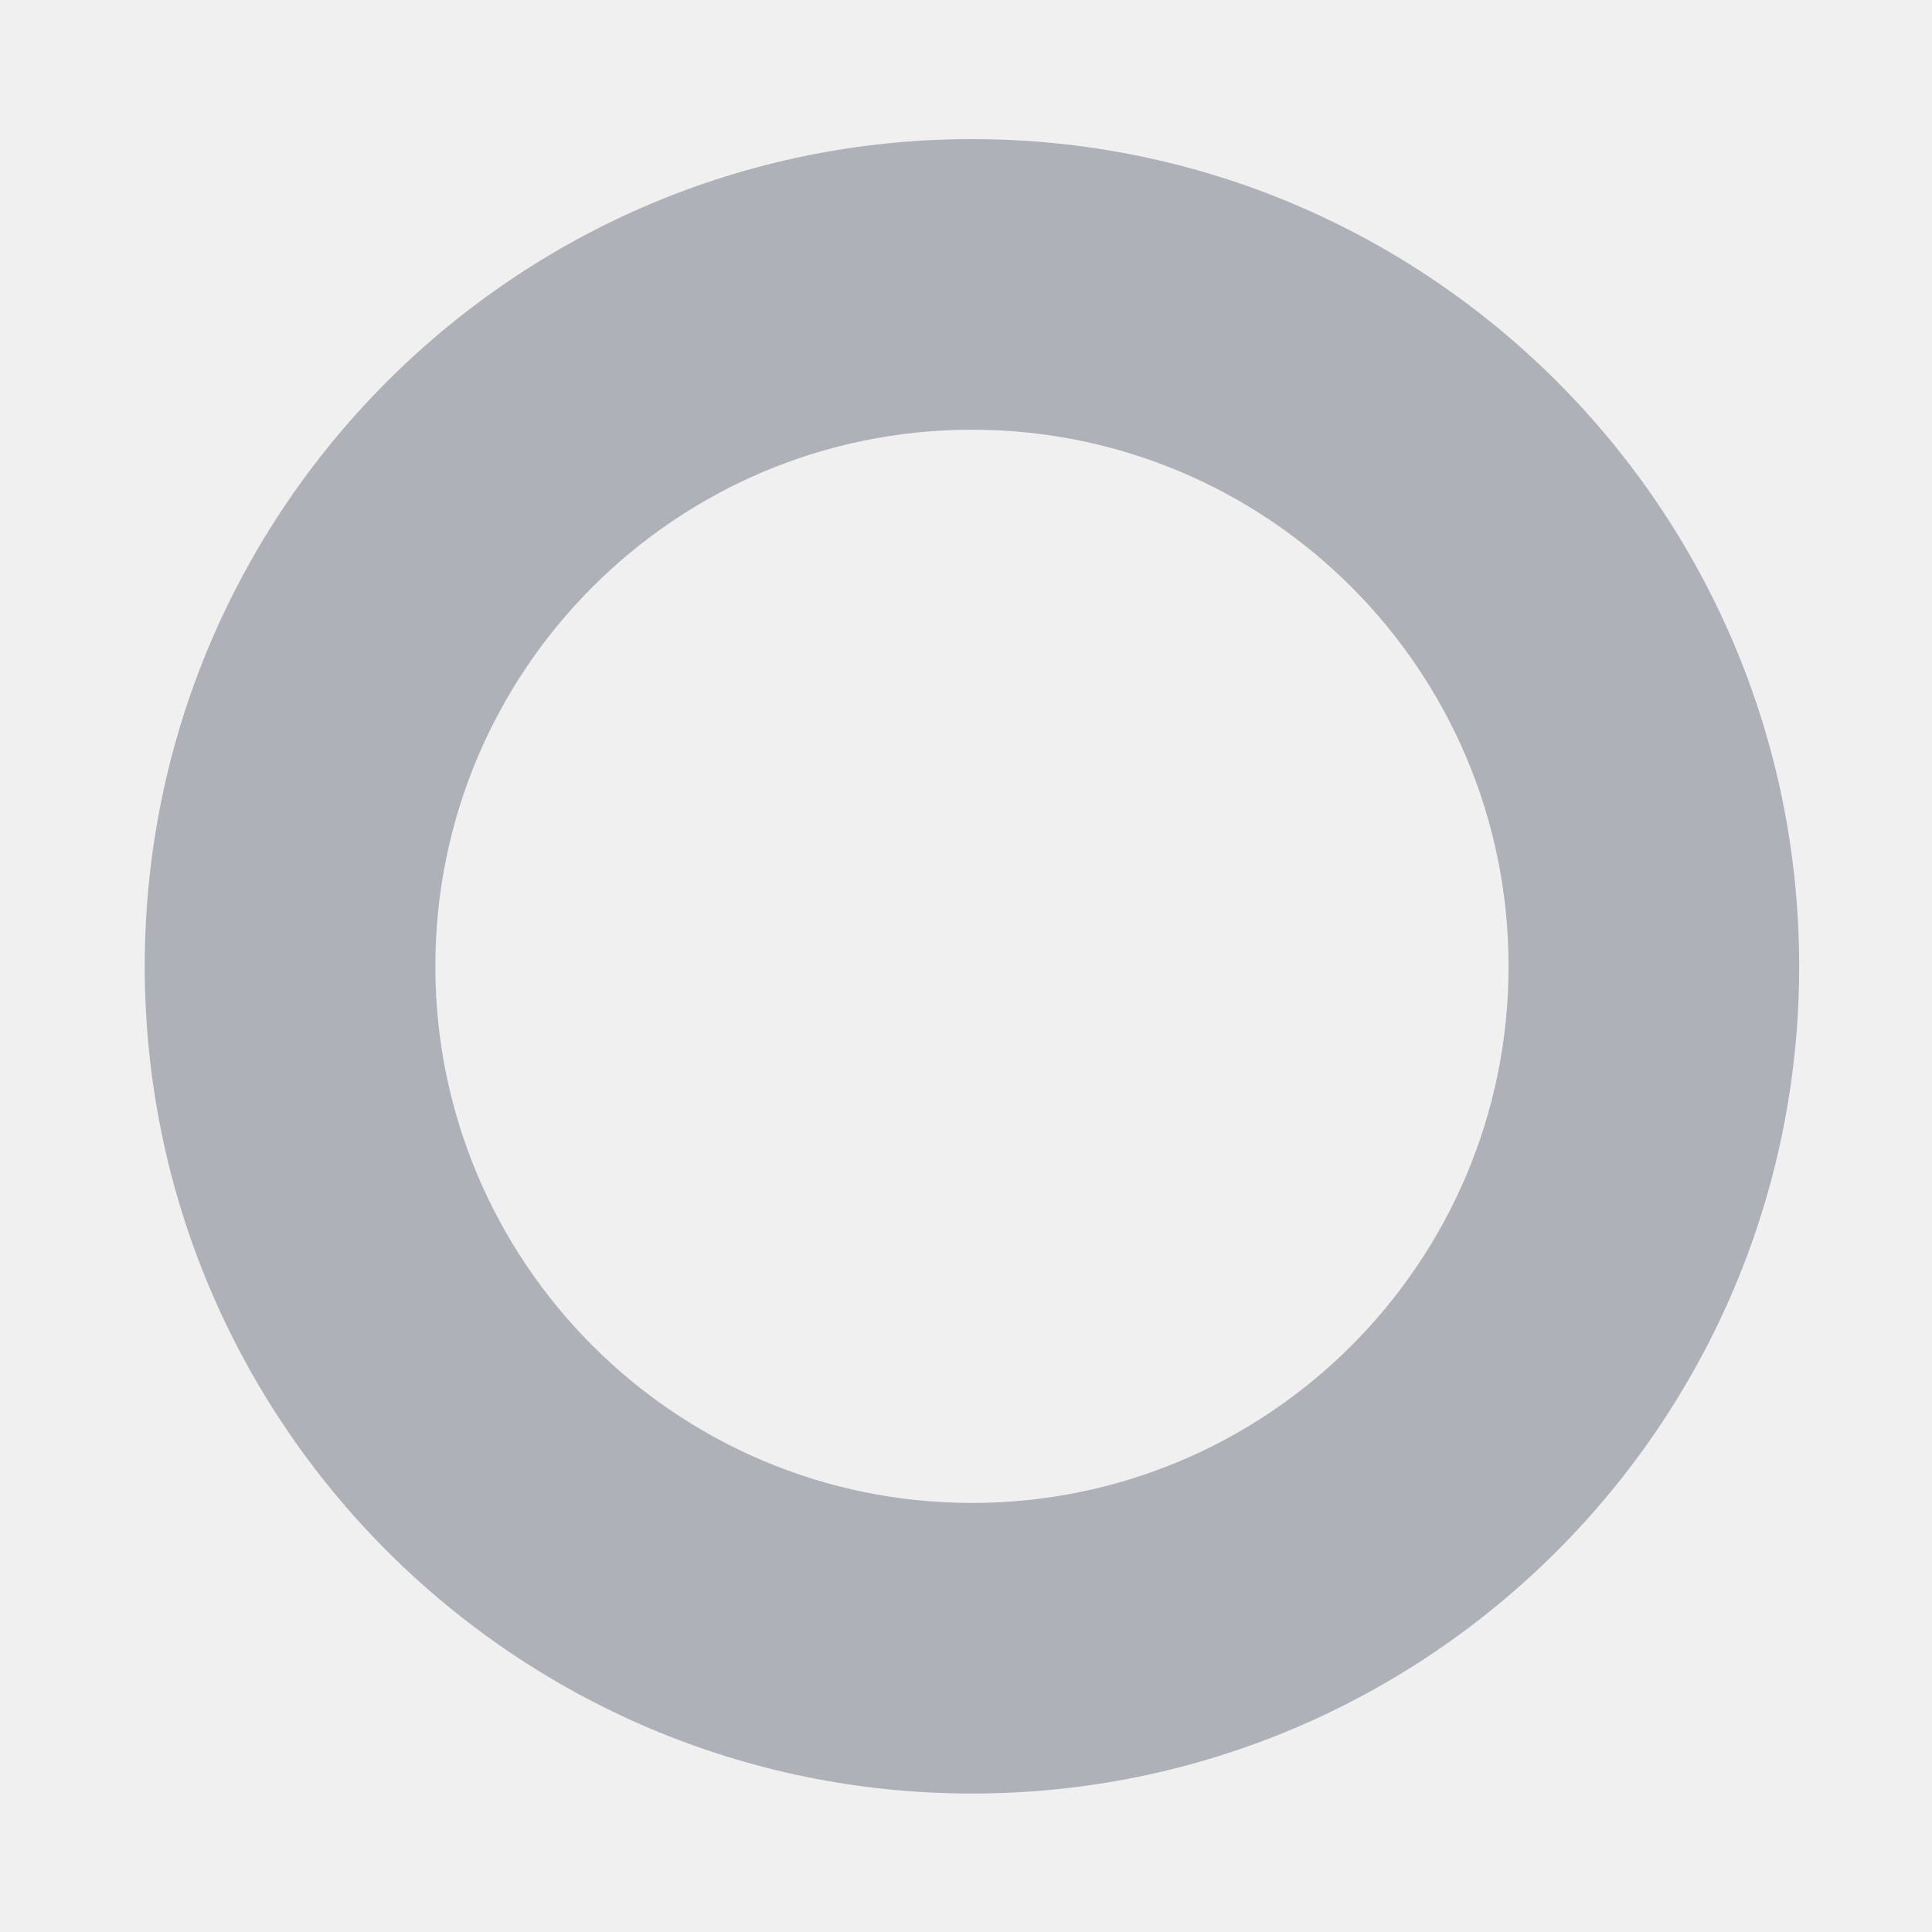
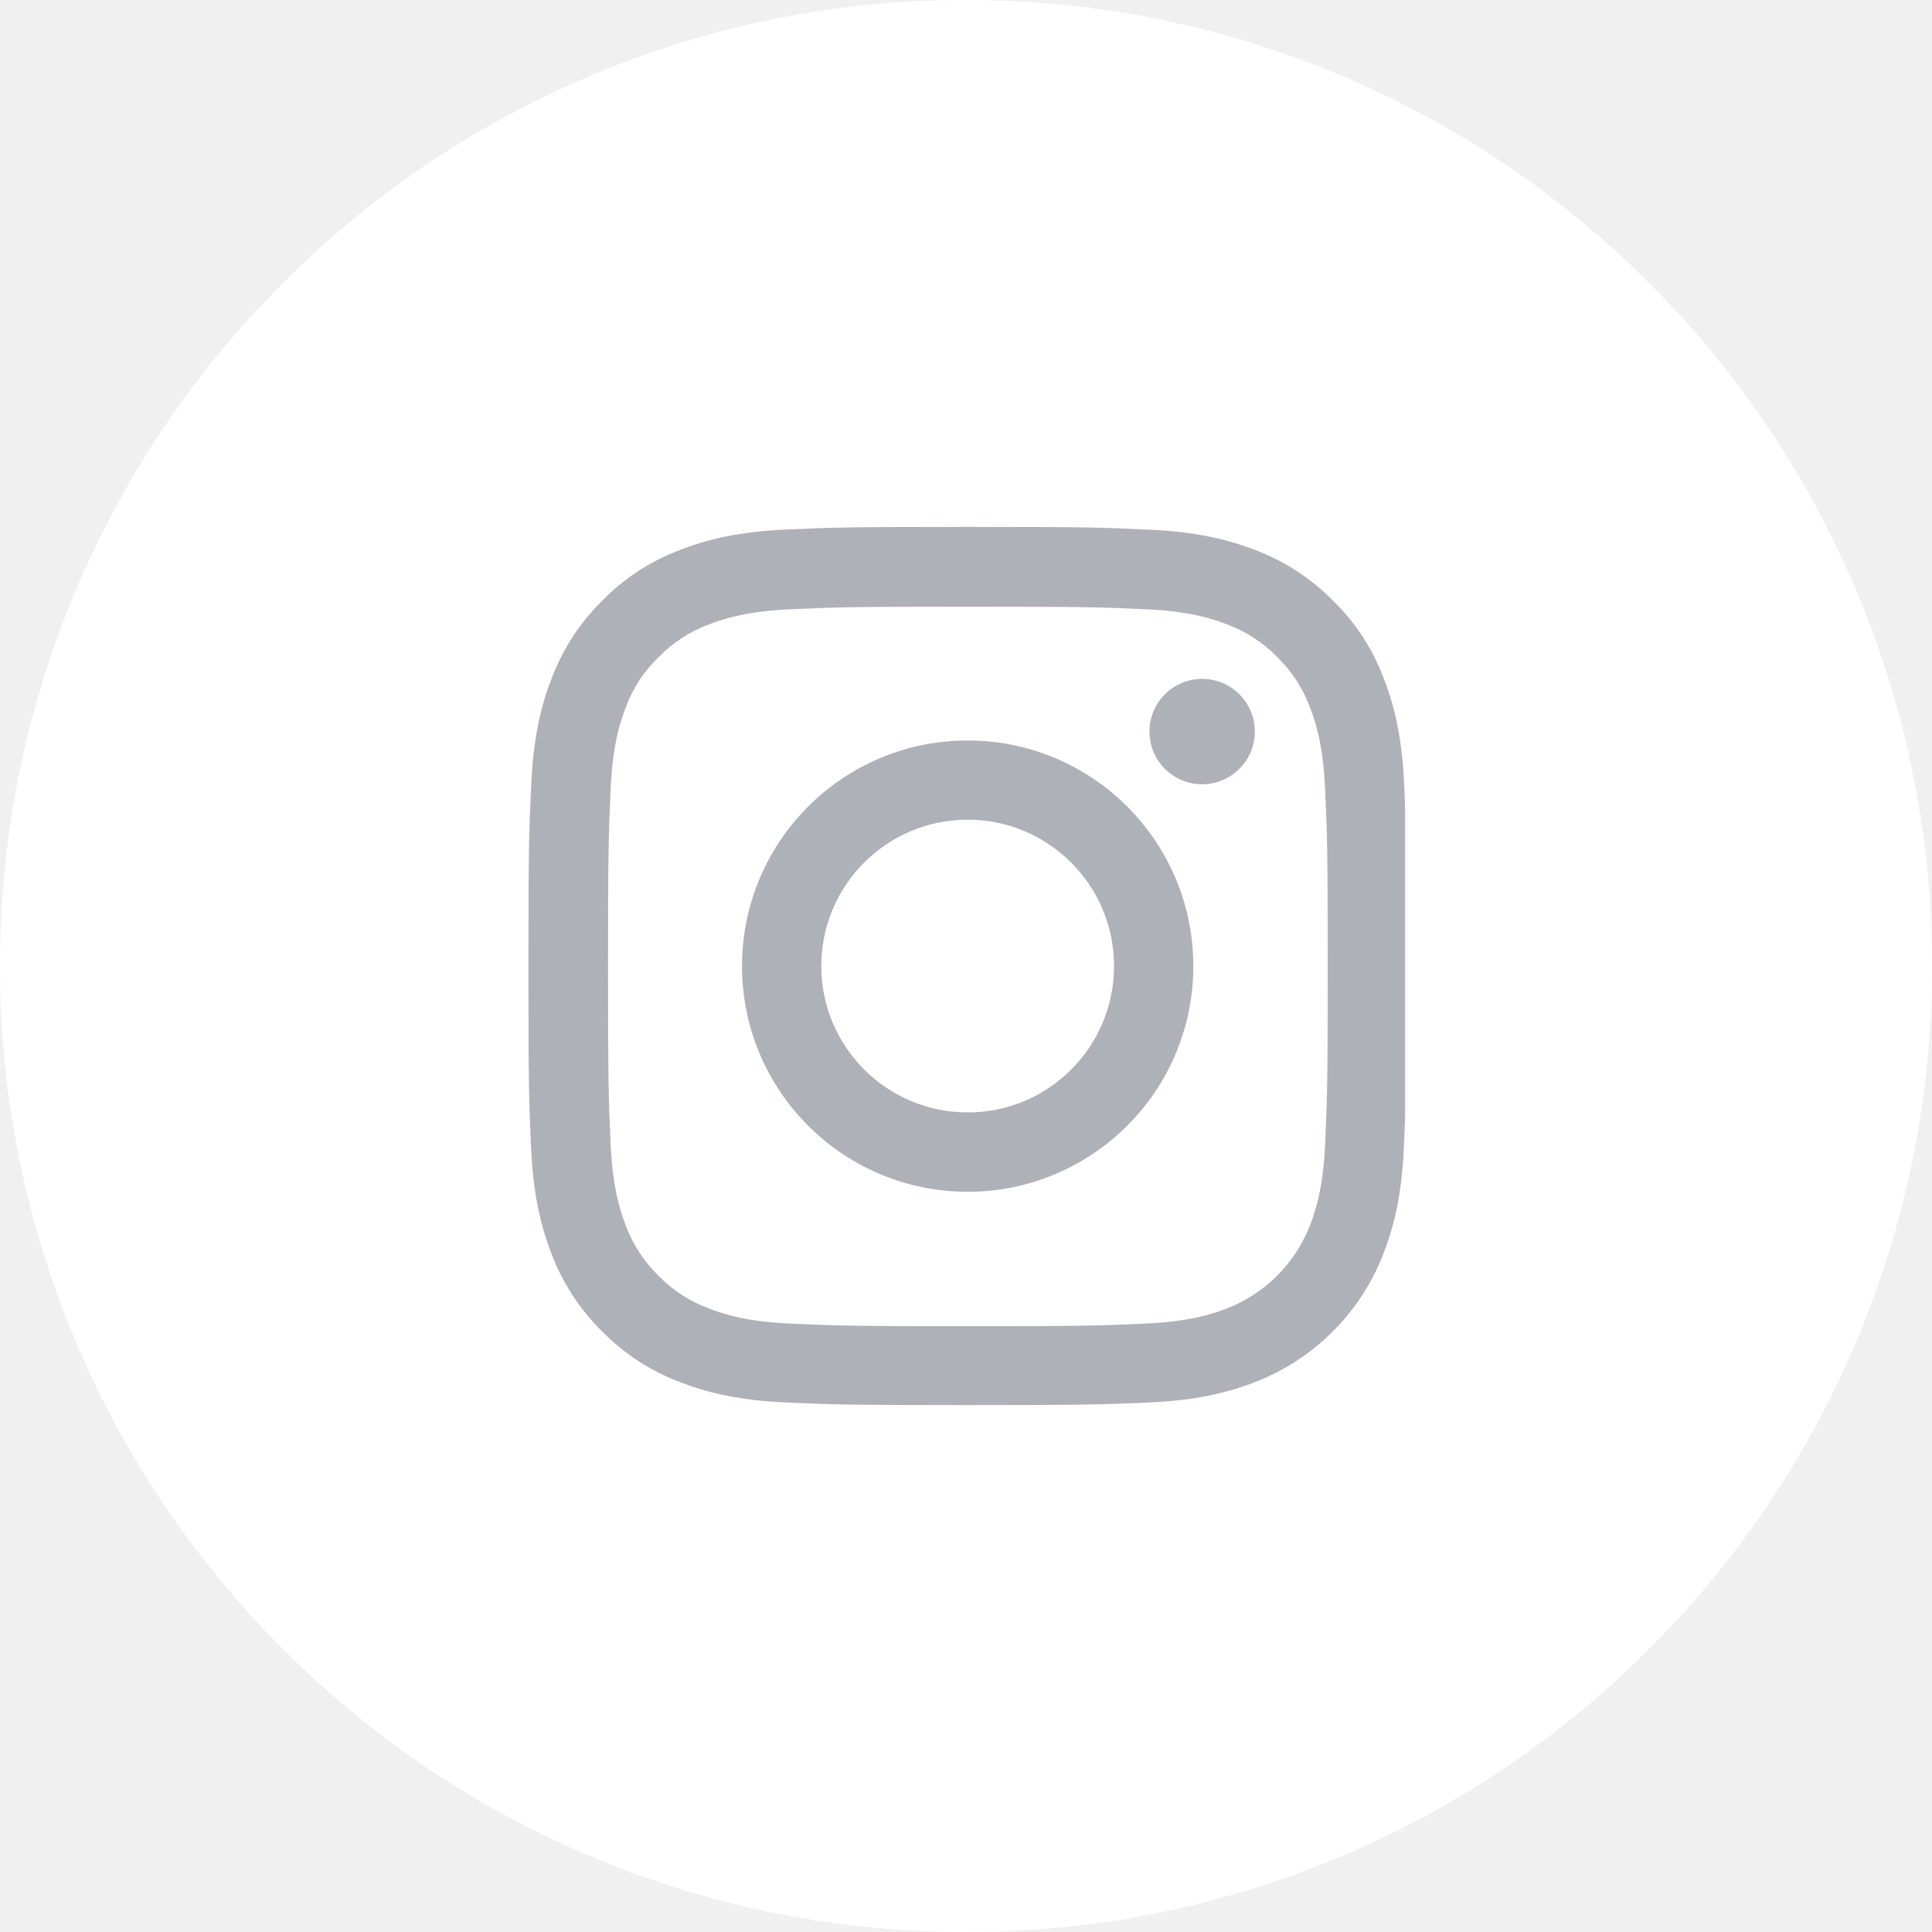
- <svg xmlns="http://www.w3.org/2000/svg" width="12" height="12" viewBox="0 0 12 12" fill="none">
-   <path d="M6.037 0.864C3.201 0.864 0.899 3.165 0.899 6.002C0.899 8.838 3.201 11.14 6.037 11.14C8.874 11.14 11.175 8.838 11.175 6.002C11.175 3.165 8.874 0.864 6.037 0.864ZM6.037 9.335C4.197 9.335 2.704 7.842 2.704 6.002C2.704 4.162 4.197 2.669 6.037 2.669C7.877 2.669 9.37 4.162 9.37 6.002C9.37 7.842 7.877 9.335 6.037 9.335Z" fill="#AFB1B8" />
+ <svg xmlns="http://www.w3.org/2000/svg" width="44" height="44" fill="none">
+   <path d="M44 22a21.931 21.931 0 01-6.444 15.556A21.931 21.931 0 0122 44a21.931 21.931 0 01-15.556-6.444A21.931 21.931 0 010 22 21.931 21.931 0 016.444 6.444 21.931 21.931 0 0122 0a21.931 21.931 0 0115.556 6.444A21.931 21.931 0 0144 22z" fill="#fff" />
+   <g clip-path="url(#clip0)" fill="#AFB1B8">
+     <path d="M31.98 17.88c-.046-1.063-.218-1.793-.464-2.426a4.881 4.881 0 00-1.157-1.774 4.922 4.922 0 00-1.77-1.153c-.637-.246-1.363-.418-2.426-.464-1.07-.051-1.41-.063-4.126-.063-2.715 0-3.055.012-4.122.059-1.063.046-1.793.219-2.426.465a4.879 4.879 0 00-1.774 1.156 4.923 4.923 0 00-1.152 1.77c-.247.637-.418 1.363-.465 2.426-.051 1.07-.063 1.41-.063 4.126 0 2.715.012 3.055.059 4.122.047 1.063.219 1.793.465 2.426a4.932 4.932 0 001.156 1.774c.5.508 1.106.902 1.77 1.152.637.247 1.364.419 2.426.465 1.067.047 1.407.059 4.122.059 2.716 0 3.055-.012 4.122-.059 1.063-.046 1.793-.218 2.426-.464a5.116 5.116 0 002.927-2.927c.246-.637.418-1.364.465-2.426.047-1.067.058-1.407.058-4.122s-.004-3.055-.05-4.122zm-1.8 8.166c-.044.977-.208 1.504-.344 1.855a3.318 3.318 0 01-1.9 1.9c-.35.136-.882.3-1.855.343-1.055.047-1.371.059-4.04.059-2.668 0-2.989-.012-4.04-.059-.977-.043-1.504-.207-1.856-.344a3.076 3.076 0 01-1.148-.746 3.109 3.109 0 01-.747-1.148c-.136-.352-.3-.883-.343-1.856-.047-1.055-.059-1.372-.059-4.04 0-2.669.012-2.99.059-4.04.043-.977.207-1.504.343-1.856a3.04 3.04 0 01.75-1.149 3.104 3.104 0 011.15-.746c.35-.136.882-.3 1.855-.344 1.055-.046 1.372-.058 4.04-.058 2.672 0 2.989.011 4.04.058.977.043 1.504.207 1.856.344.433.16.828.414 1.148.746.332.325.586.715.747 1.15.136.35.3.882.343 1.855.047 1.055.059 1.371.059 4.04 0 2.668-.012 2.98-.059 4.036z" />
+     <path d="M22.037 16.864a5.139 5.139 0 00-5.138 5.138 5.139 5.139 0 105.138-5.138zm0 8.47a3.333 3.333 0 11.001-6.666 3.333 3.333 0 010 6.667zM28.578 16.661a1.2 1.2 0 11-2.4 0 1.2 1.2 0 012.4 0z" />
+   </g>
+   <defs>
+     <clipPath id="clip0">
+       <path fill="#fff" d="M12 12h20v20H12z" />
+     </clipPath>
+   </defs>
</svg>
